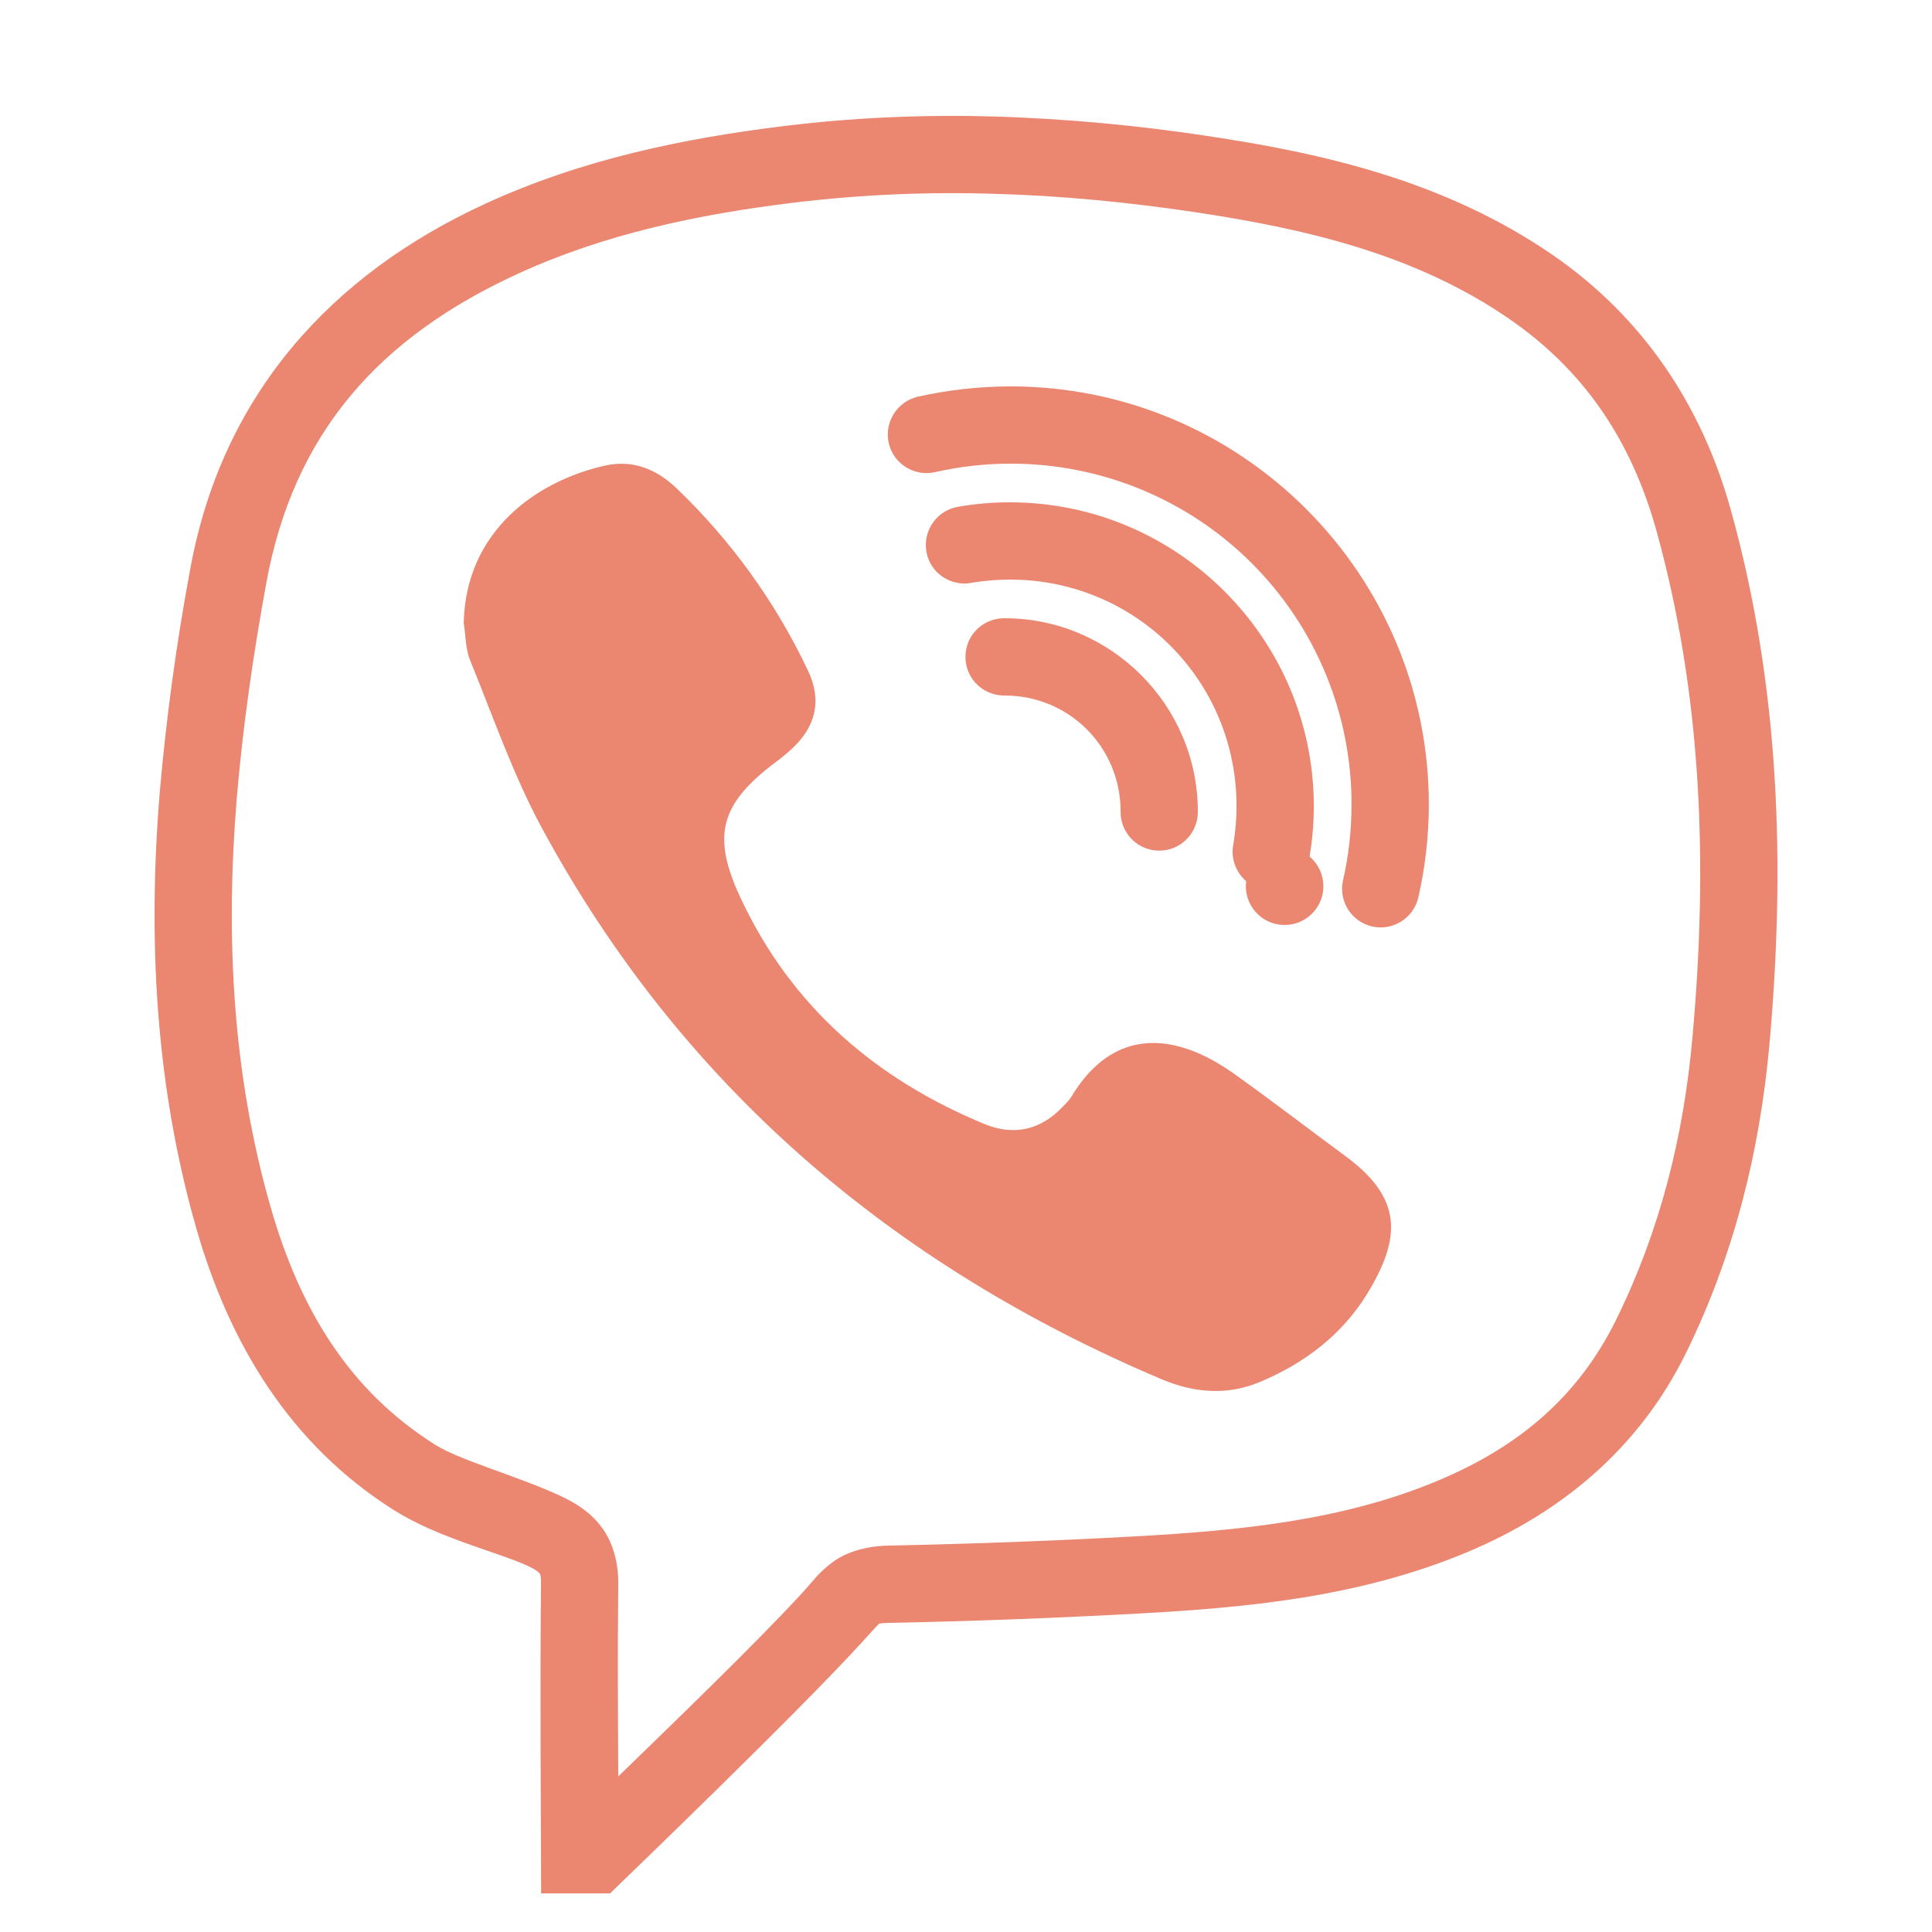
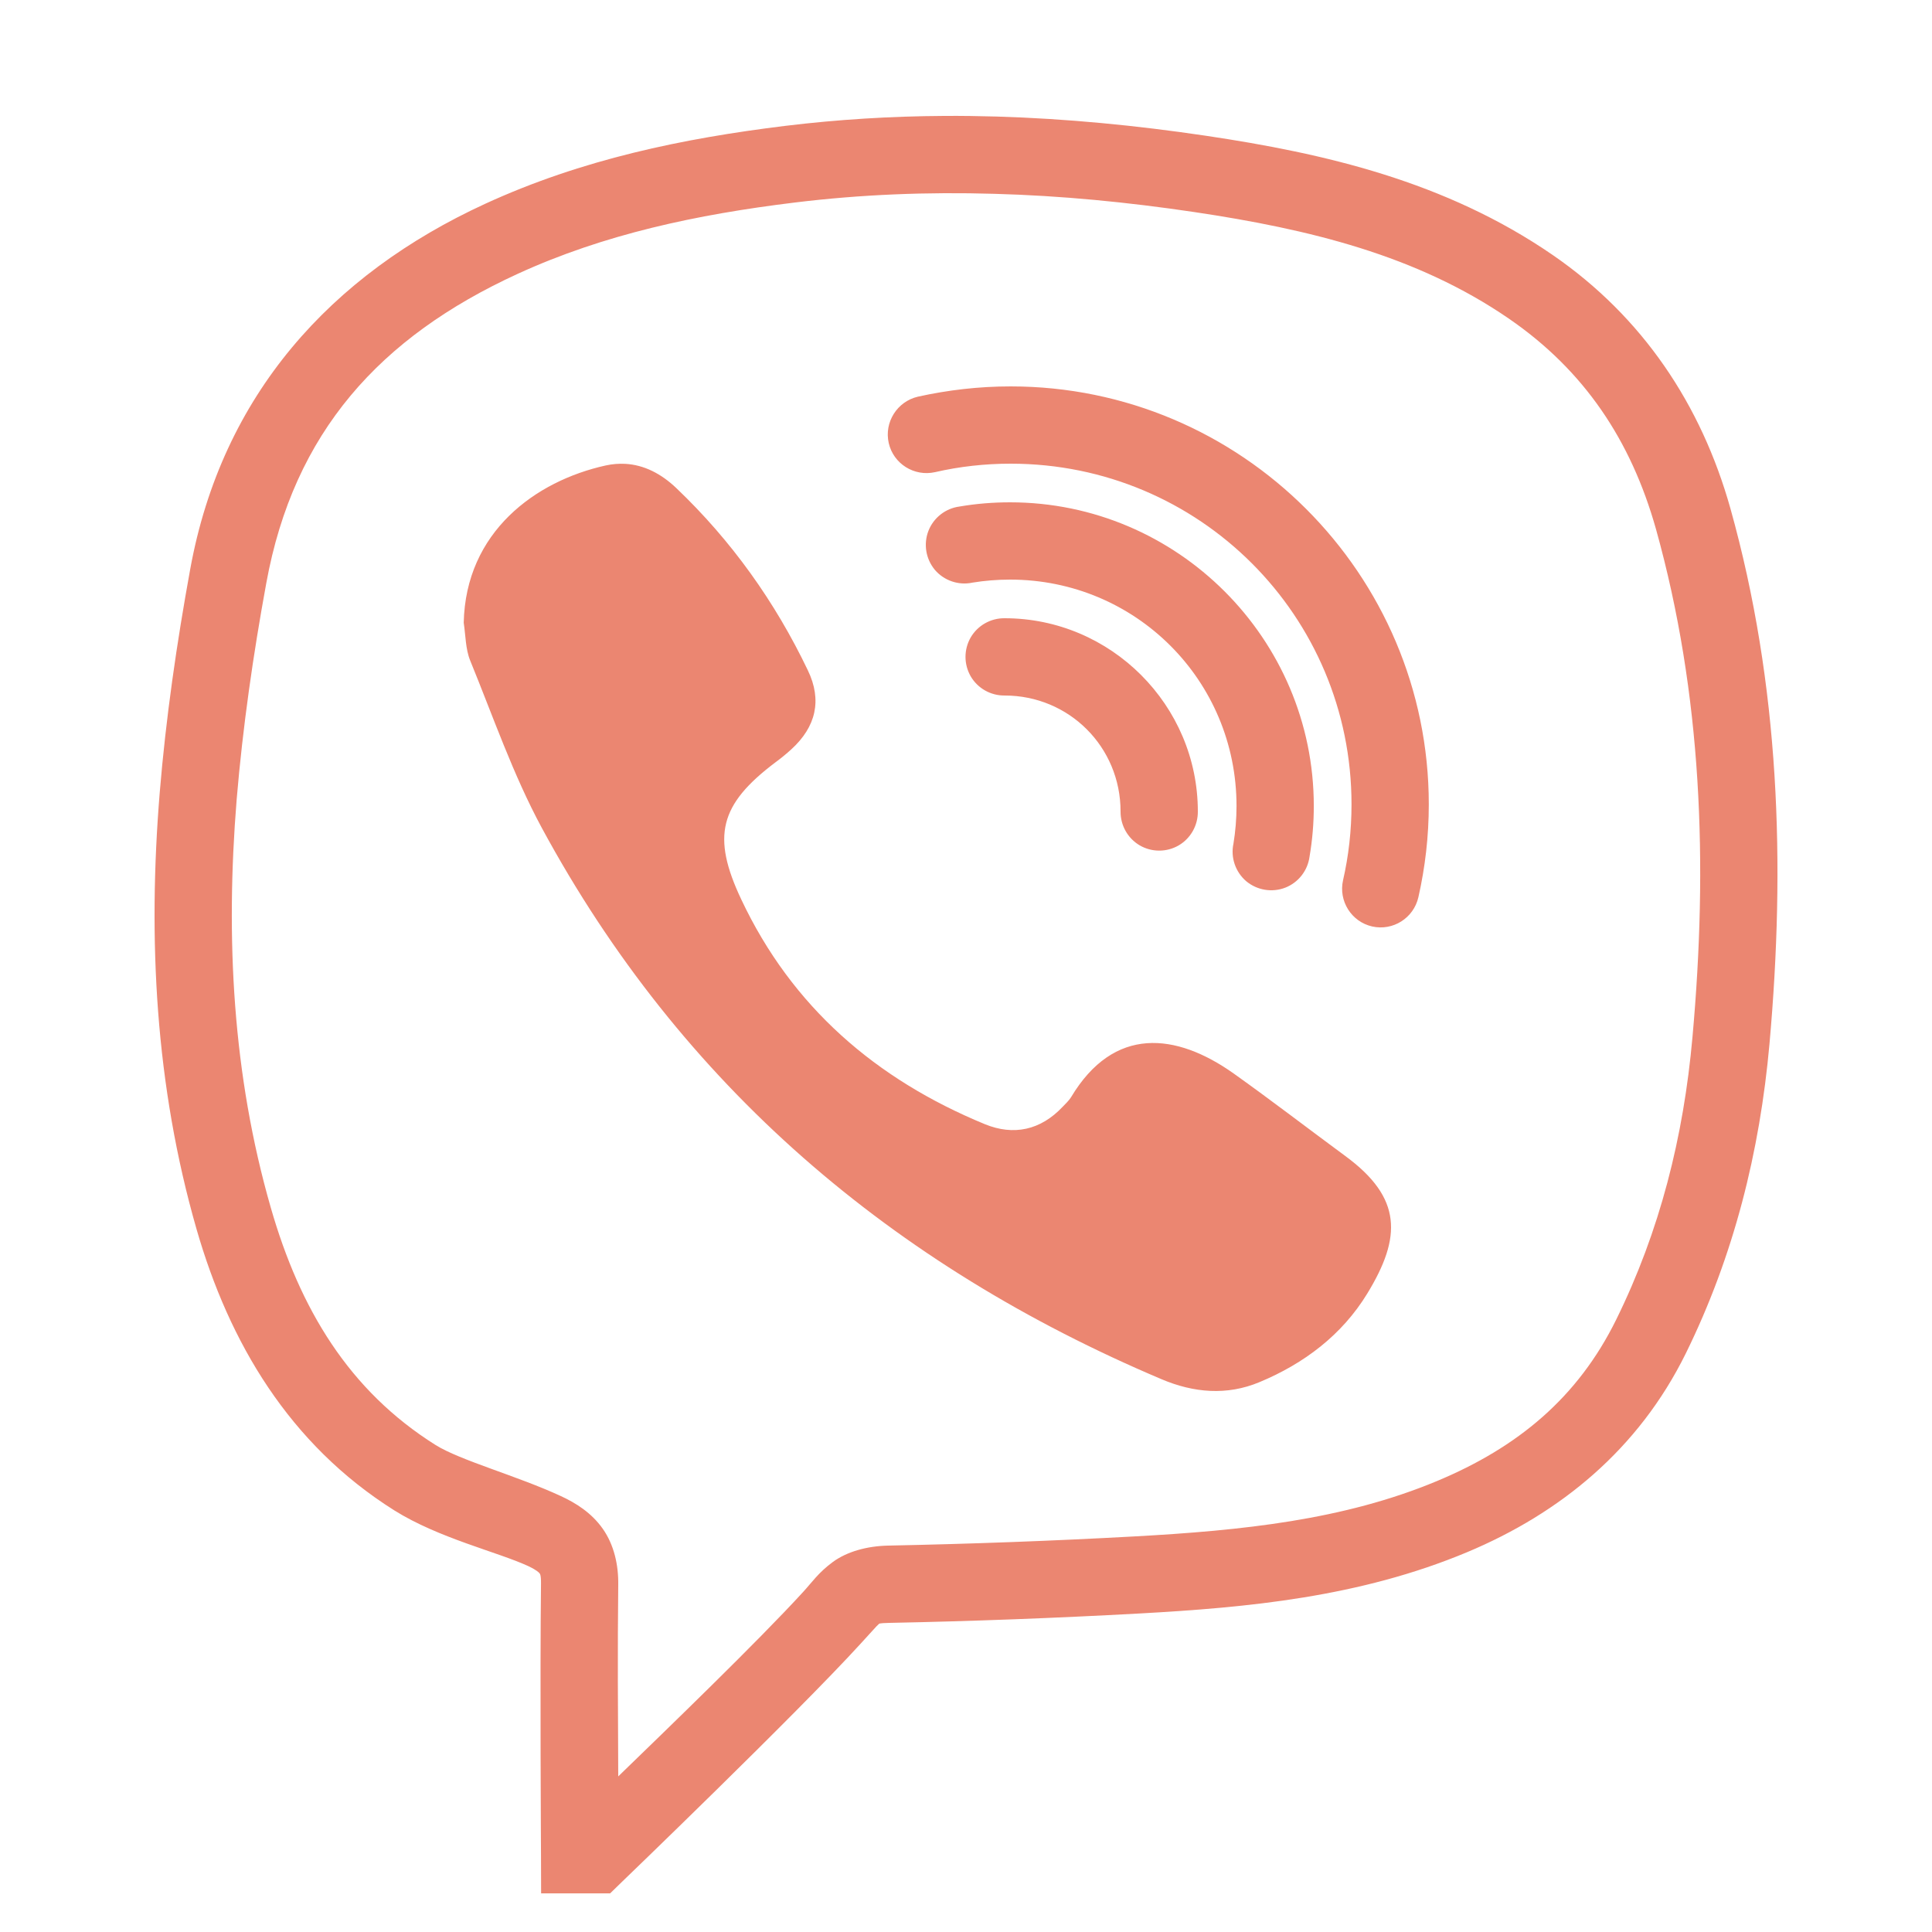
- <svg xmlns="http://www.w3.org/2000/svg" width="50" height="50" fill="none">
-   <path d="M24.426 3a35.6 35.6 0 0 0-4.11.258c-2.636.324-5.25.863-7.757 2.015-3.988 1.833-6.816 4.942-7.637 9.461a59.516 59.516 0 0 0-.789 5.786c-.308 3.777-.117 7.566.953 11.289.844 2.933 2.399 5.57 5.121 7.28 1.153.724 2.672 1.075 3.465 1.442.223.106.278.168.29.184.011.012.042.039.039.273-.028 2.39 0 7.016 0 7.016l.003.996h1.786l.289-.281s4.535-4.364 6.175-6.16c.297-.32.45-.5.48-.52.028-.02-.019-.031.286-.039 2.152-.043 4.3-.125 6.45-.242 2.831-.156 5.718-.426 8.495-1.586 2.418-1.012 4.438-2.664 5.66-5.14 1.25-2.54 1.919-5.231 2.169-8.016.414-4.637.269-9.282-1.012-13.86-.754-2.683-2.27-4.953-4.594-6.554-2.781-1.914-5.918-2.633-8.988-3.09a46.483 46.483 0 0 0-5.41-.496c-.454-.012-.907-.02-1.364-.016zm1.309 2.016c1.723.047 3.445.215 5.172.472 2.96.442 5.754 1.114 8.148 2.762 1.942 1.336 3.153 3.14 3.801 5.441 1.195 4.282 1.348 8.668.945 13.149-.23 2.582-.843 5.015-1.972 7.308-.996 2.024-2.551 3.31-4.637 4.18-2.422 1.012-5.055 1.281-7.828 1.434-2.125.117-4.254.195-6.383.238-.535.012-1.059.152-1.43.426-.37.273-.539.527-.77.777-1.171 1.281-3.507 3.535-4.78 4.77-.008-1.492-.02-3.297 0-4.961.007-.512-.11-1.035-.403-1.45-.293-.413-.695-.663-1.082-.843-1.129-.524-2.605-.922-3.246-1.324-2.238-1.407-3.508-3.516-4.262-6.141-.988-3.434-1.175-6.969-.883-10.567.157-1.867.426-3.738.766-5.593.711-3.91 2.945-6.371 6.5-8.004 2.246-1.031 4.645-1.54 7.172-1.848a34.192 34.192 0 0 1 5.172-.226zM26.157 10c-.825 0-1.625.094-2.403.266-.535.125-.875.66-.754 1.199.122.539.66.875 1.2.754A8.739 8.739 0 0 1 26.157 12a8.805 8.805 0 0 1 8.82 8.816c0 .676-.074 1.332-.219 1.965a1 1 0 0 0 .754 1.196 1.001 1.001 0 0 0 1.196-.758c.175-.774.27-1.574.27-2.403 0-5.96-4.856-10.816-10.821-10.816zm-9.977 2.004a1.904 1.904 0 0 0-.508.043c-1.816.402-3.62 1.719-3.671 4.07.05.328.046.68.168.977.593 1.453 1.109 2.953 1.851 4.328 3.613 6.68 9.078 11.324 16.043 14.273.832.352 1.691.426 2.531.075 1.157-.48 2.137-1.223 2.79-2.29.894-1.464.906-2.48-.567-3.562-.965-.71-1.914-1.441-2.89-2.137-1.489-1.054-3.098-1.238-4.208.614-.058.093-.144.171-.219.25-.57.605-1.269.753-2.011.449-2.817-1.16-4.992-3.032-6.305-5.817-.773-1.636-.562-2.457.883-3.547.144-.105.281-.218.414-.34.633-.578.8-1.265.426-2.042a15.99 15.99 0 0 0-3.407-4.72c-.386-.366-.828-.597-1.32-.624zm9.961.996c-.441 0-.879.035-1.308.11a1.003 1.003 0 0 0-.637 1.64c.238.277.613.406.973.328.312-.05.64-.078.972-.078 3.25 0 5.86 2.61 5.86 5.86 0 .331-.028.66-.079.972-.078.36.051.734.329.973a1.003 1.003 0 1 0 1.64-.637c.074-.43.11-.867.11-1.309C34 16.531 30.469 13 26.14 13zm-.14 3a1.006 1.006 0 0 0-.88.496 1.01 1.01 0 0 0 0 1.008c.184.312.52.5.88.496 1.668 0 3 1.332 3 3-.004.36.183.695.496.879.312.18.695.18 1.007 0 .313-.184.5-.52.496-.879 0-2.75-2.25-5-5-5z" fill="#EB8671" />
+ <svg xmlns="http://www.w3.org/2000/svg" width="50" height="50" viewBox="0 0 50 50" fill="none">
+   <path d="M24.426 3C23.063 3.008 21.696 3.09 20.317 3.258C17.68 3.582 15.067 4.121 12.559 5.273C8.571 7.106 5.743 10.215 4.922 14.734C4.575 16.641 4.293 18.574 4.133 20.52C3.825 24.297 4.016 28.086 5.086 31.809C5.93 34.742 7.485 37.379 10.207 39.09C11.36 39.812 12.879 40.164 13.672 40.531C13.895 40.637 13.95 40.699 13.961 40.715C13.973 40.727 14.004 40.754 14.001 40.988C13.973 43.379 14.001 48.004 14.001 48.004L14.004 49H15.79L16.079 48.719C16.079 48.719 20.614 44.355 22.254 42.559C22.551 42.238 22.704 42.059 22.735 42.039C22.762 42.02 22.715 42.008 23.02 42C25.172 41.957 27.321 41.875 29.469 41.758C32.301 41.602 35.188 41.332 37.965 40.172C40.383 39.16 42.403 37.508 43.626 35.031C44.876 32.492 45.544 29.801 45.794 27.016C46.208 22.379 46.063 17.734 44.782 13.156C44.028 10.473 42.512 8.203 40.188 6.602C37.407 4.688 34.27 3.969 31.2 3.512C29.407 3.246 27.602 3.07 25.79 3.016C25.336 3.004 24.883 2.996 24.426 3ZM25.735 5.016C27.457 5.063 29.18 5.231 30.907 5.488C33.868 5.93 36.661 6.602 39.055 8.25C40.997 9.586 42.208 11.391 42.856 13.691C44.051 17.973 44.204 22.359 43.801 26.84C43.571 29.422 42.958 31.855 41.829 34.148C40.833 36.172 39.278 37.457 37.192 38.328C34.77 39.34 32.137 39.609 29.364 39.762C27.239 39.879 25.11 39.957 22.981 40C22.446 40.012 21.922 40.152 21.551 40.426C21.18 40.699 21.012 40.953 20.782 41.203C19.61 42.484 17.274 44.738 16 45.973C15.993 44.48 15.981 42.676 16 41.012C16.008 40.5 15.891 39.977 15.598 39.562C15.305 39.148 14.903 38.898 14.516 38.719C13.387 38.195 11.911 37.797 11.27 37.395C9.032 35.988 7.762 33.879 7.008 31.254C6.02 27.82 5.833 24.285 6.125 20.688C6.282 18.82 6.551 16.949 6.891 15.094C7.602 11.184 9.836 8.723 13.391 7.09C15.637 6.059 18.036 5.551 20.563 5.242C22.286 5.031 24.008 4.965 25.735 5.016ZM26.157 10C25.332 10 24.532 10.094 23.754 10.266C23.219 10.391 22.879 10.926 23 11.465C23.122 12.004 23.661 12.34 24.2 12.219C24.829 12.074 25.485 12 26.157 12C31.04 12 34.977 15.938 34.977 20.816C34.977 21.492 34.903 22.148 34.758 22.781C34.637 23.316 34.973 23.855 35.512 23.977C36.051 24.098 36.586 23.758 36.708 23.219C36.883 22.445 36.977 21.645 36.977 20.816C36.977 14.855 32.122 10 26.157 10ZM16.18 12.004C16.016 11.996 15.848 12.008 15.672 12.047C13.856 12.449 12.051 13.766 12.001 16.117C12.051 16.445 12.047 16.797 12.168 17.094C12.762 18.547 13.278 20.047 14.02 21.422C17.633 28.102 23.098 32.746 30.063 35.695C30.895 36.047 31.754 36.121 32.594 35.77C33.751 35.289 34.731 34.547 35.383 33.48C36.278 32.016 36.29 31 34.817 29.918C33.852 29.207 32.903 28.477 31.926 27.781C30.438 26.727 28.829 26.543 27.719 28.395C27.661 28.488 27.575 28.566 27.5 28.645C26.93 29.25 26.231 29.398 25.489 29.094C22.672 27.934 20.497 26.062 19.184 23.277C18.411 21.641 18.622 20.82 20.067 19.73C20.211 19.625 20.348 19.512 20.481 19.391C21.114 18.812 21.282 18.125 20.907 17.348C20.059 15.574 18.93 13.992 17.5 12.629C17.114 12.262 16.672 12.031 16.18 12.004ZM26.141 13C25.7 13 25.262 13.035 24.832 13.109C24.469 13.156 24.161 13.399 24.028 13.738C23.895 14.082 23.961 14.469 24.196 14.75C24.434 15.027 24.809 15.156 25.169 15.078C25.481 15.027 25.809 15 26.141 15C29.391 15 32.001 17.609 32.001 20.859C32.001 21.191 31.973 21.52 31.922 21.832C31.844 22.191 31.973 22.566 32.251 22.805C32.532 23.039 32.919 23.105 33.262 22.973C33.602 22.84 33.844 22.531 33.891 22.168C33.965 21.738 34.001 21.301 34.001 20.859C34.001 16.531 30.469 13 26.141 13ZM26 16C25.641 15.996 25.305 16.184 25.122 16.496C24.942 16.809 24.942 17.191 25.122 17.504C25.305 17.816 25.641 18.004 26 18C27.669 18 29 19.332 29 21C28.997 21.359 29.184 21.695 29.497 21.879C29.809 22.059 30.192 22.059 30.504 21.879C30.817 21.695 31.004 21.359 31 21C31 18.25 28.75 16 26 16Z" fill="#EB8671" />
</svg>
